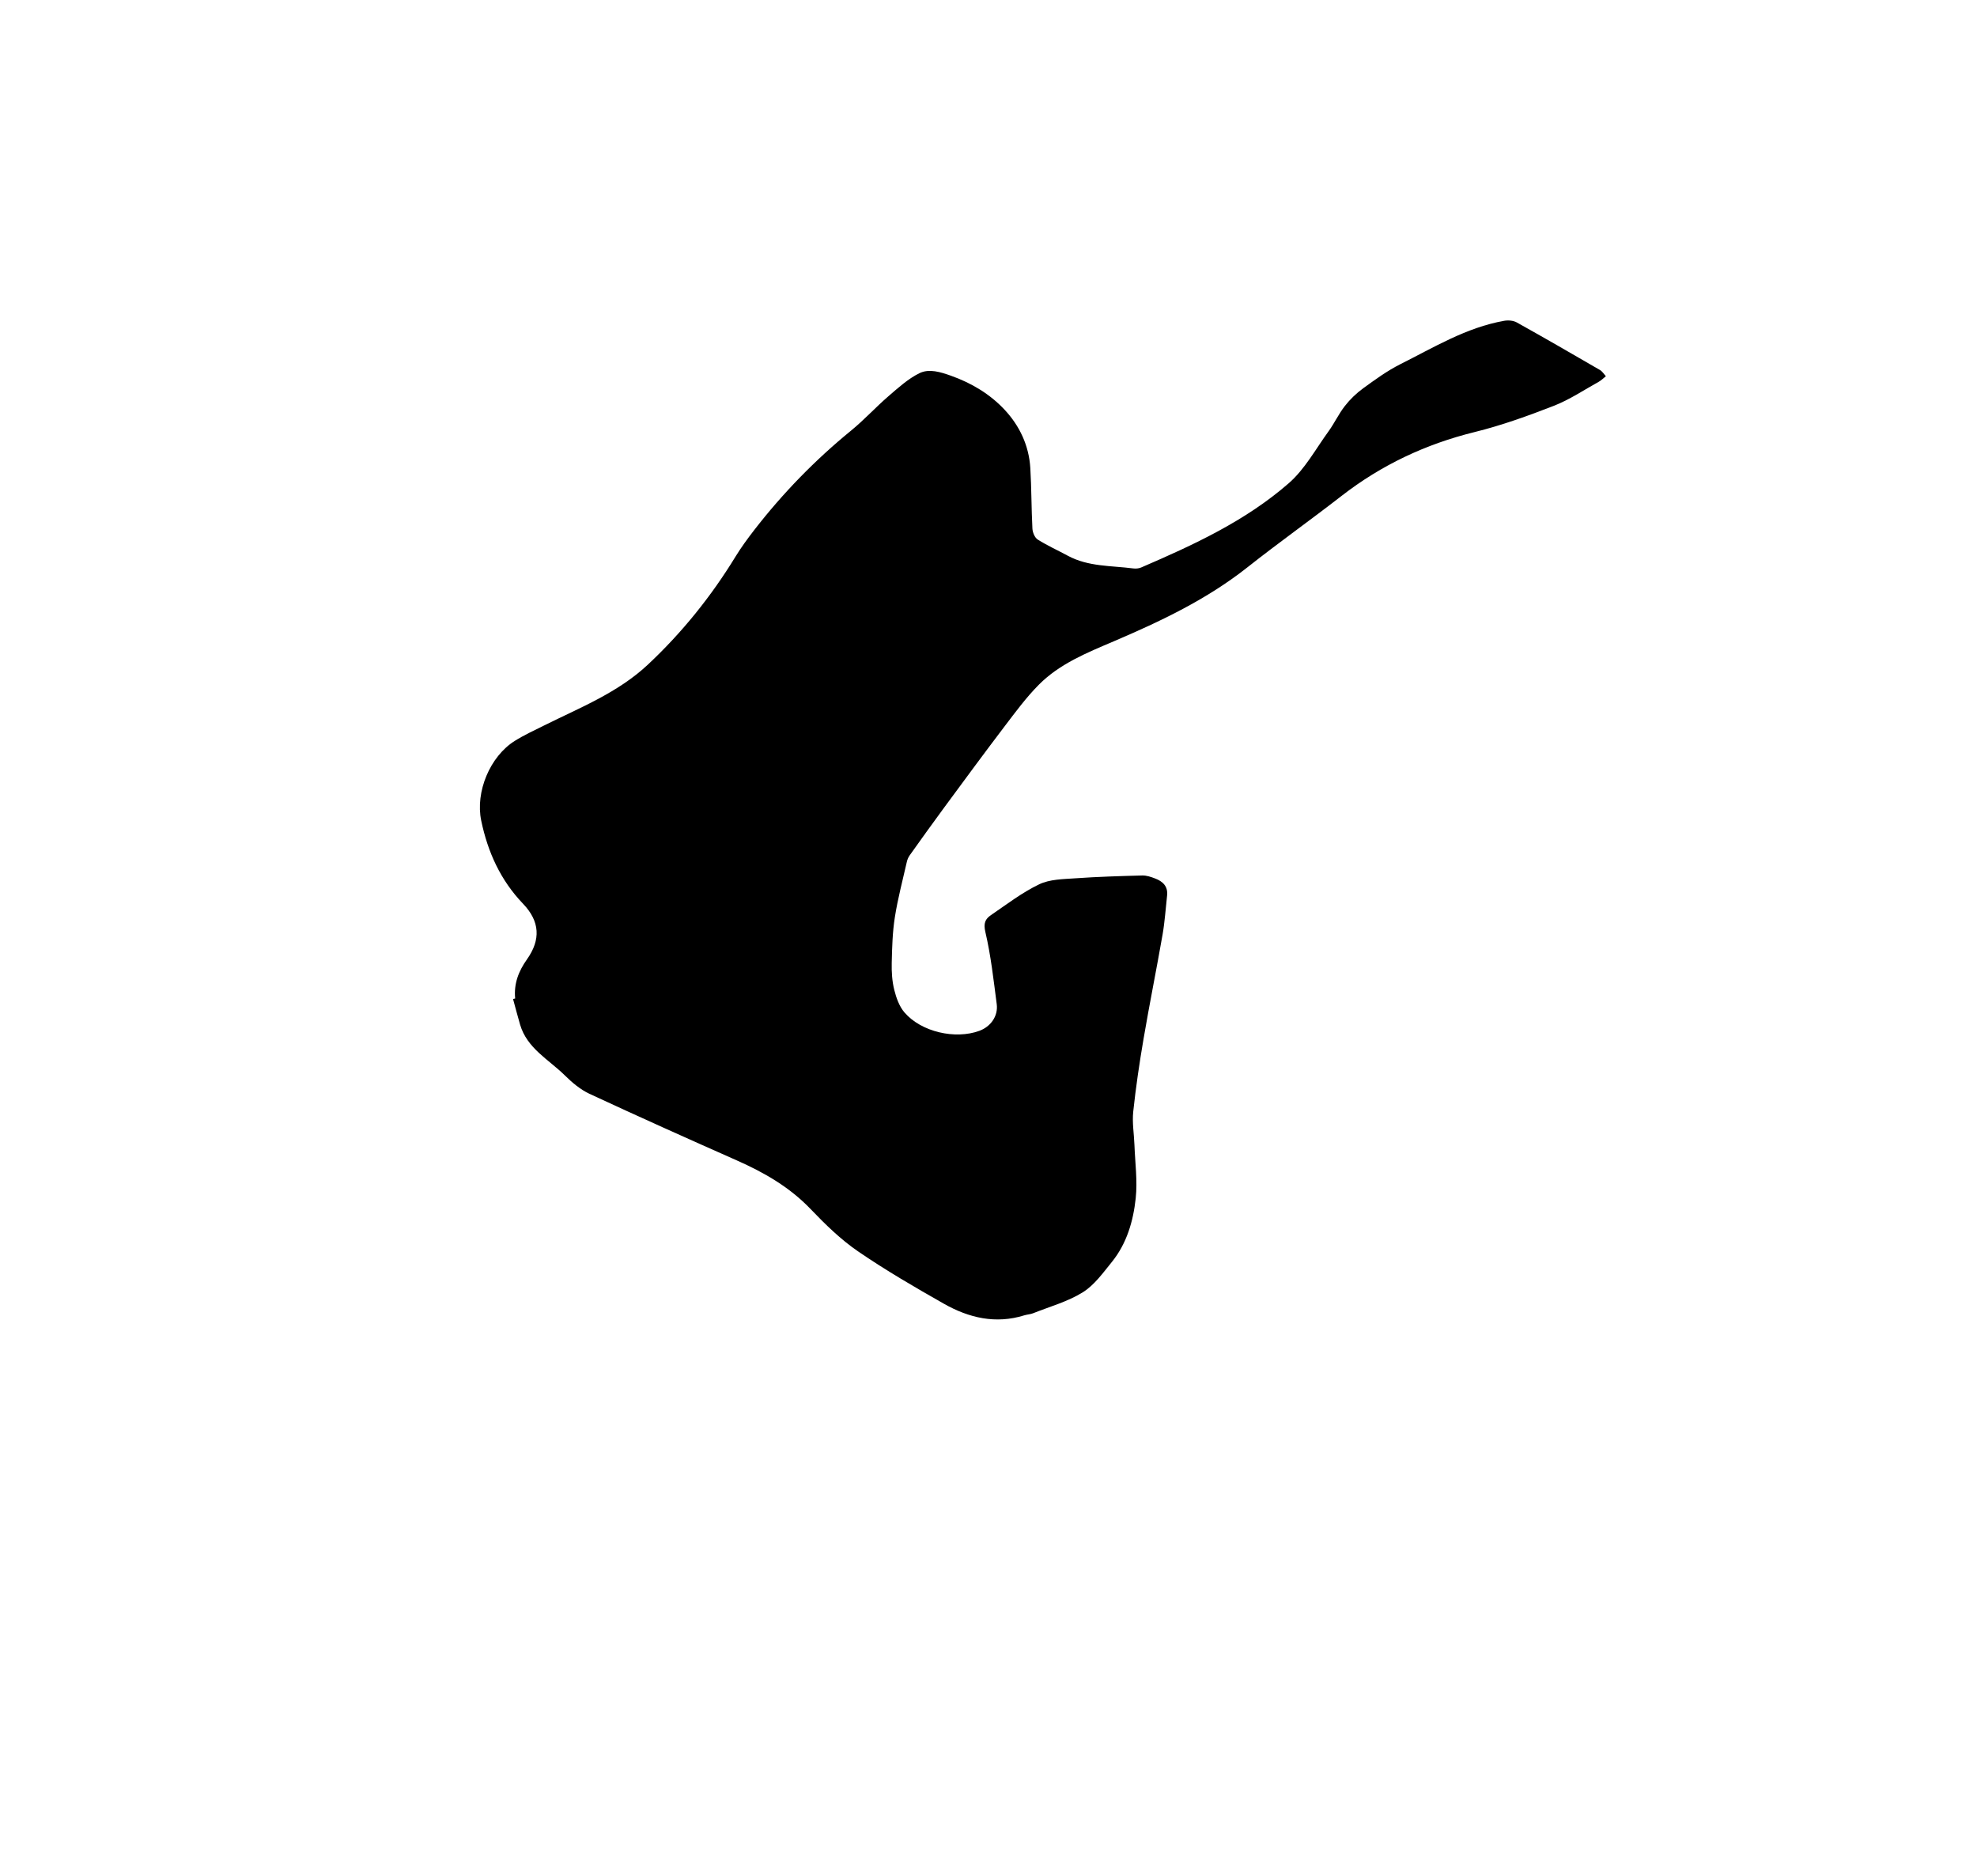
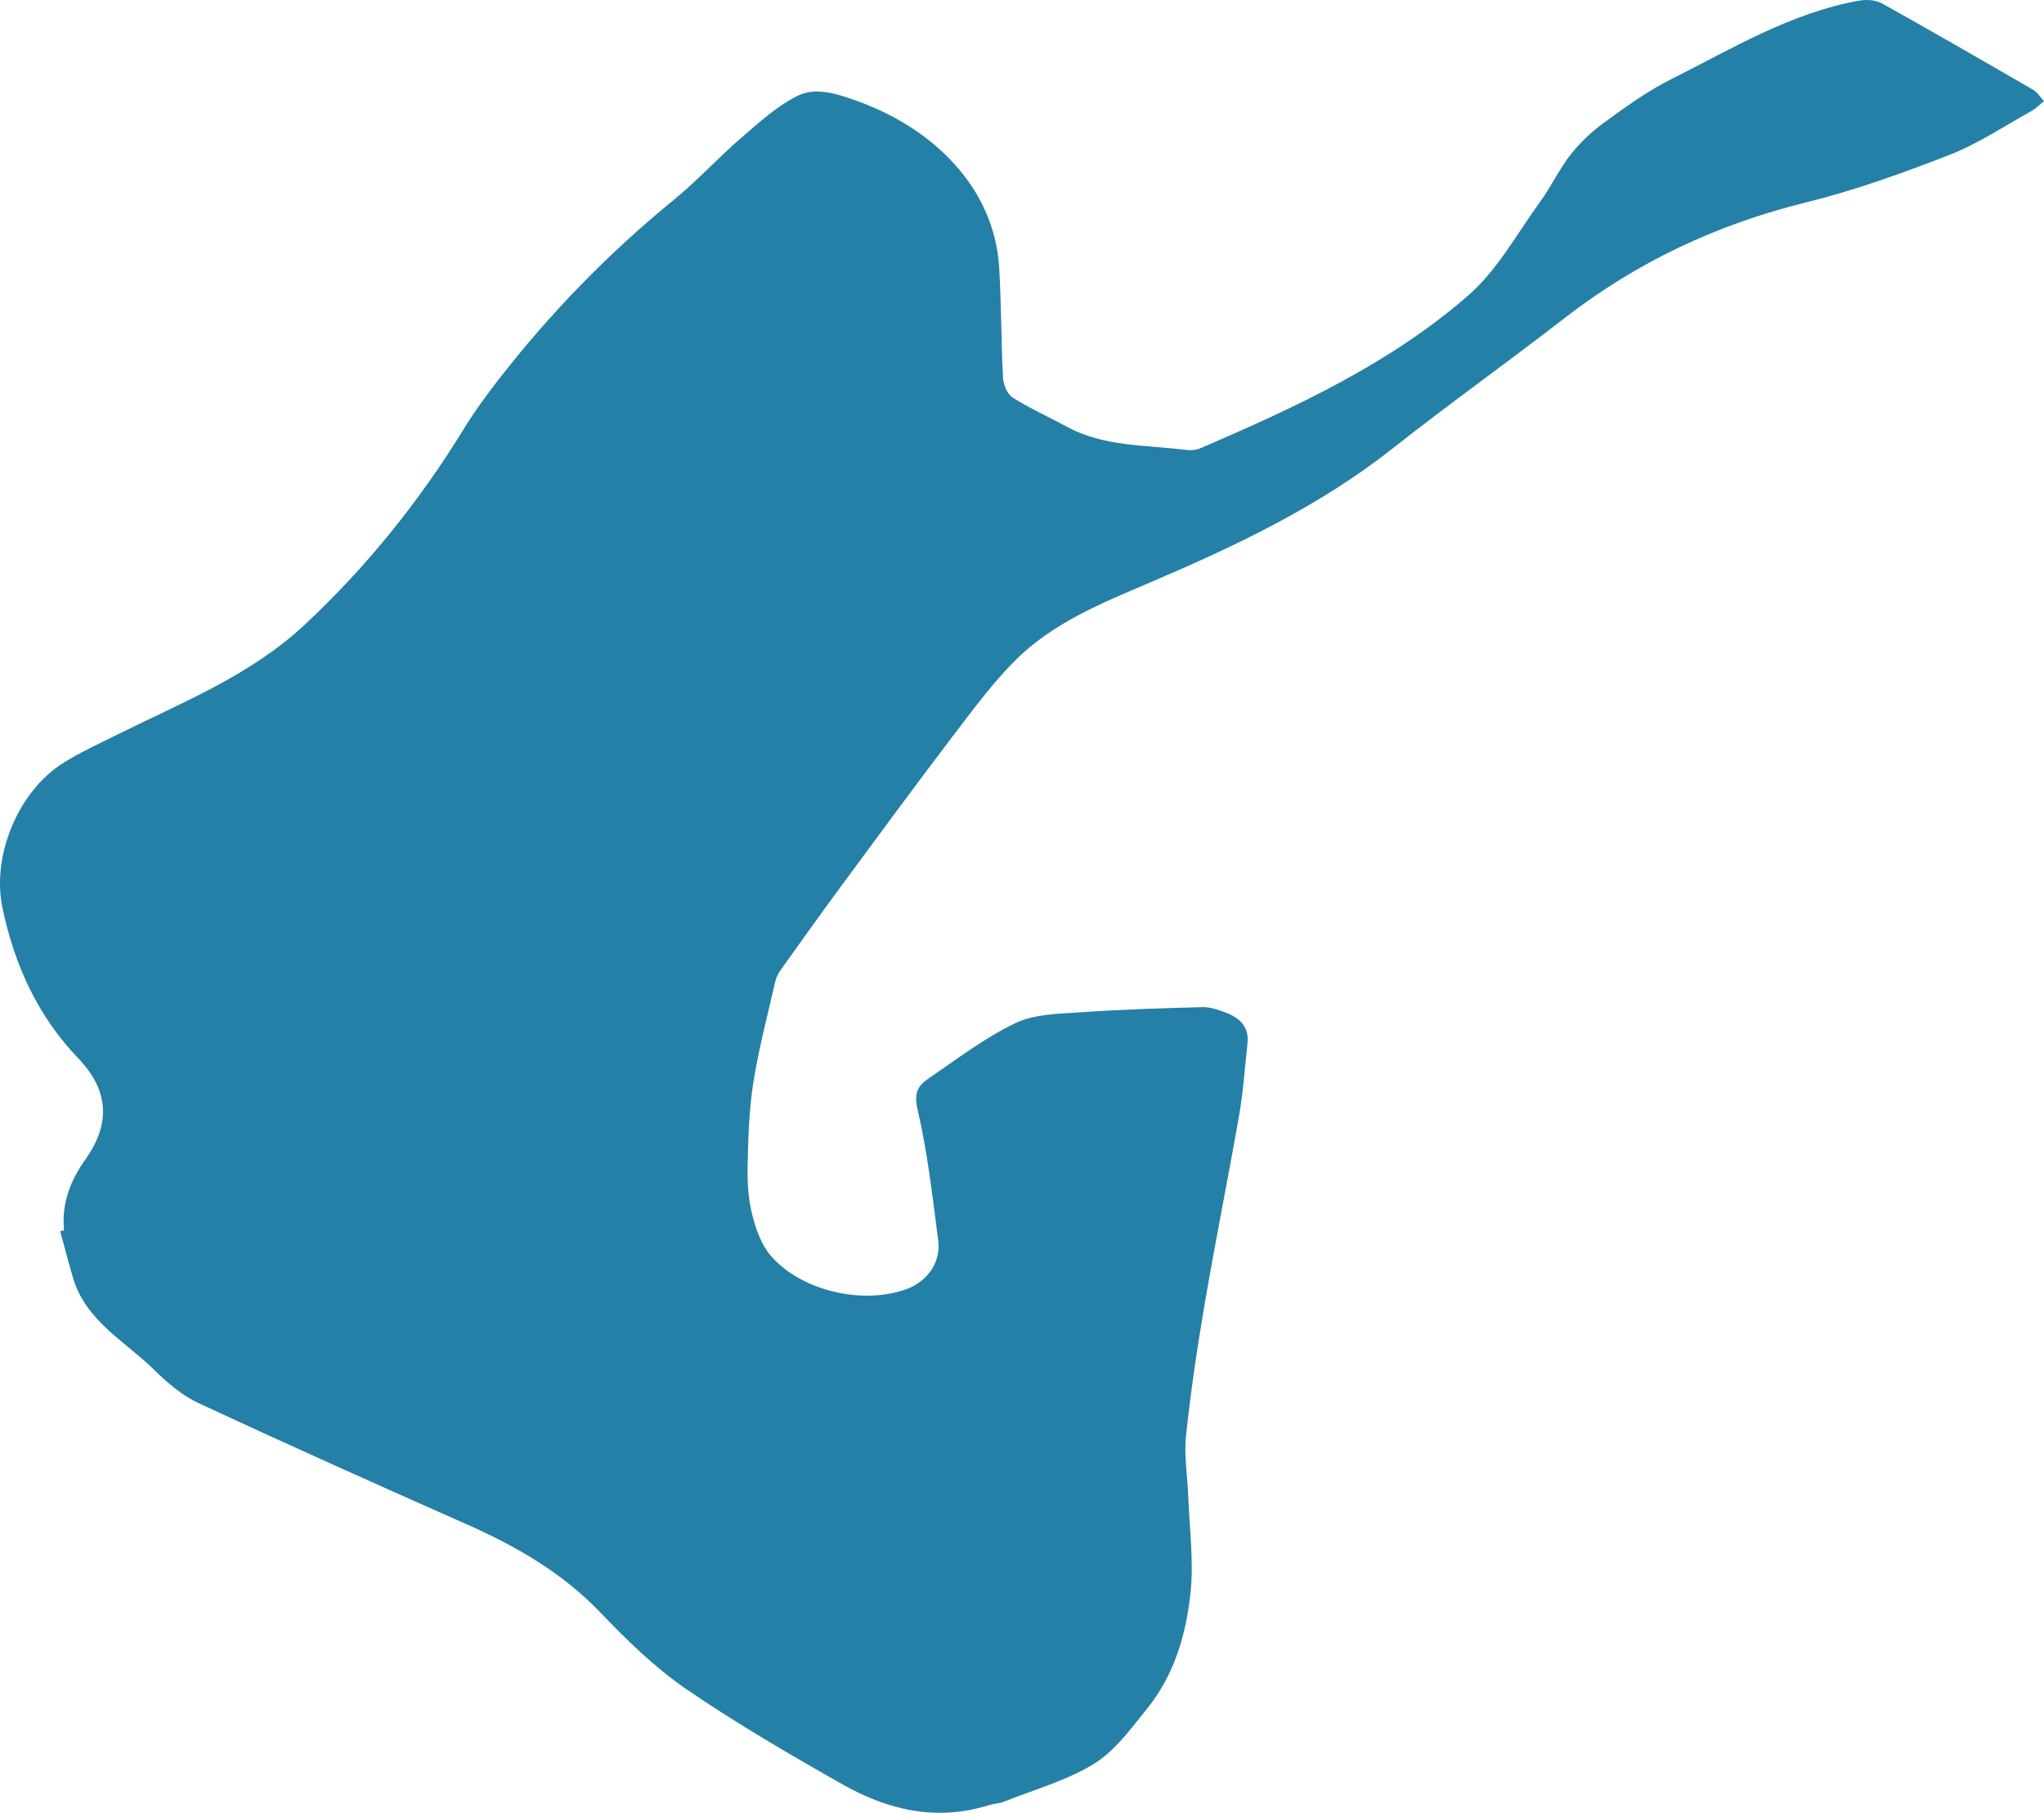
- <svg xmlns="http://www.w3.org/2000/svg" version="1.1" id="Layer_0_xA0_Image_00000098202652595721627870000004677512493039406736_" x="0px" y="0px" viewBox="0 0 601 570" style="enable-background:new 0 0 601 570;" xml:space="preserve">
-   <g>
-     <path d="M156.61,303.5c-0.44-4.47,1.01-8.27,3.59-11.9c4.24-5.99,3.92-11.56-1.19-16.89c-6.86-7.16-10.73-15.72-12.72-25.26   c-1.83-8.75,2.66-19.53,10.2-24.25c2.86-1.79,5.96-3.21,8.99-4.72c10.92-5.43,22.38-9.94,31.48-18.47   c10.39-9.73,19.22-20.71,26.65-32.85c1.73-2.83,3.72-5.52,5.75-8.15c8.65-11.15,18.43-21.2,29.38-30.14   c3.98-3.25,7.47-7.1,11.37-10.46c2.95-2.54,5.93-5.26,9.36-6.96c2.97-1.48,6.48-0.36,9.63,0.76c6.22,2.21,11.84,5.56,16.3,10.34   c4.56,4.88,7.39,10.88,7.81,17.68c0.37,6.14,0.32,12.31,0.64,18.45c0.06,1.16,0.71,2.75,1.61,3.32c2.92,1.84,6.1,3.27,9.15,4.92   c6.23,3.37,13.18,2.99,19.89,3.86c0.78,0.1,1.7,0.02,2.42-0.29c15.92-6.86,31.71-14.13,44.87-25.62   c4.89-4.27,8.18-10.39,12.07-15.75c1.8-2.49,3.11-5.34,5-7.75c1.56-2,3.47-3.83,5.52-5.33c3.63-2.63,7.3-5.32,11.28-7.32   c10.22-5.12,20.09-11.17,31.6-13.21c1.23-0.22,2.78-0.09,3.84,0.5c8.48,4.73,16.89,9.59,25.29,14.46c0.72,0.42,1.2,1.25,1.79,1.89   c-0.73,0.57-1.39,1.26-2.19,1.7c-4.5,2.49-8.84,5.42-13.6,7.28c-7.89,3.07-15.92,5.97-24.12,7.99   c-14.87,3.67-28.3,9.99-40.39,19.37c-9.46,7.35-19.24,14.29-28.64,21.72c-12.35,9.77-26.36,16.41-40.7,22.53   c-8.11,3.46-16.41,6.8-22.74,13.18c-3.79,3.82-7.03,8.21-10.3,12.51c-6.29,8.27-12.45,16.65-18.62,25.02   c-3.5,4.75-6.93,9.55-10.36,14.36c-0.41,0.58-0.71,1.31-0.86,2.01c-1.26,5.58-2.75,11.14-3.63,16.78   c-0.72,4.57-0.84,9.24-0.95,13.88c-0.06,2.73,0.11,5.55,0.77,8.18c0.6,2.42,1.53,5.04,3.11,6.88c5.11,5.93,15.44,8.27,22.76,5.58   c3.46-1.27,5.76-4.49,5.28-8.12c-0.96-7.34-1.77-14.73-3.45-21.91c-0.63-2.67-0.03-3.96,1.68-5.13c4.8-3.28,9.48-6.88,14.67-9.37   c3.22-1.55,7.28-1.57,10.99-1.83c6.78-0.48,13.58-0.68,20.37-0.86c1.28-0.03,2.63,0.43,3.86,0.9c2.35,0.88,3.98,2.39,3.67,5.2   c-0.44,3.95-0.69,7.94-1.37,11.85c-1.84,10.56-3.97,21.06-5.77,31.62c-1.26,7.37-2.36,14.77-3.15,22.2   c-0.36,3.35,0.25,6.79,0.37,10.2c0.2,5.39,0.95,10.85,0.38,16.16c-0.74,6.94-2.72,13.75-7.25,19.35c-2.7,3.33-5.36,7.07-8.89,9.25   c-4.58,2.83-9.99,4.32-15.06,6.34c-0.84,0.33-1.8,0.36-2.67,0.63c-8.7,2.71-16.83,0.78-24.41-3.51   c-8.89-5.04-17.76-10.2-26.18-15.97c-5.23-3.59-9.9-8.15-14.31-12.76c-6.42-6.73-14.17-11.17-22.53-14.87   c-14.97-6.63-29.92-13.33-44.76-20.23c-2.78-1.29-5.3-3.44-7.51-5.62c-4.88-4.81-11.46-8.18-13.58-15.42   c-0.75-2.58-1.43-5.19-2.14-7.78C156.18,303.59,156.39,303.54,156.61,303.5z" />
+ <svg xmlns="http://www.w3.org/2000/svg" version="1.1" id="Layer_0_xA0_Image_00000098202652595721627870000004677512493039406736_" x="0px" y="0px" viewBox="0 0 342.298 303.652" xml:space="preserve" width="342.298" height="303.652">
+   <defs id="defs1" />
+   <g id="g1" style="fill:#2480a7;fill-opacity:1" transform="translate(-145.8821,-97.40947)">
+     <path d="m 156.61,303.5 c -0.44,-4.47 1.01,-8.27 3.59,-11.9 4.24,-5.99 3.92,-11.56 -1.19,-16.89 -6.86,-7.16 -10.73,-15.72 -12.72,-25.26 -1.83,-8.75 2.66,-19.53 10.2,-24.25 2.86,-1.79 5.96,-3.21 8.99,-4.72 10.92,-5.43 22.38,-9.94 31.48,-18.47 10.39,-9.73 19.22,-20.71 26.65,-32.85 1.73,-2.83 3.72,-5.52 5.75,-8.15 8.65,-11.15 18.43,-21.2 29.38,-30.14 3.98,-3.25 7.47,-7.1 11.37,-10.46 2.95,-2.54 5.93,-5.26 9.36,-6.96 2.97,-1.48 6.48,-0.36 9.63,0.76 6.22,2.21 11.84,5.56 16.3,10.34 4.56,4.88 7.39,10.88 7.81,17.68 0.37,6.14 0.32,12.31 0.64,18.45 0.06,1.16 0.71,2.75 1.61,3.32 2.92,1.84 6.1,3.27 9.15,4.92 6.23,3.37 13.18,2.99 19.89,3.86 0.78,0.1 1.7,0.02 2.42,-0.29 15.92,-6.86 31.71,-14.13 44.87,-25.62 4.89,-4.27 8.18,-10.39 12.07,-15.75 1.8,-2.49 3.11,-5.34 5,-7.75 1.56,-2 3.47,-3.83 5.52,-5.33 3.63,-2.63 7.3,-5.32 11.28,-7.32 10.22,-5.12 20.09,-11.17 31.6,-13.21 1.23,-0.22 2.78,-0.09 3.84,0.5 8.48,4.73 16.89,9.59 25.29,14.46 0.72,0.42 1.2,1.25 1.79,1.89 -0.73,0.57 -1.39,1.26 -2.19,1.7 -4.5,2.49 -8.84,5.42 -13.6,7.28 -7.89,3.07 -15.92,5.97 -24.12,7.99 -14.87,3.67 -28.3,9.99 -40.39,19.37 -9.46,7.35 -19.24,14.29 -28.64,21.72 -12.35,9.77 -26.36,16.41 -40.7,22.53 -8.11,3.46 -16.41,6.8 -22.74,13.18 -3.79,3.82 -7.03,8.21 -10.3,12.51 -6.29,8.27 -12.45,16.65 -18.62,25.02 -3.5,4.75 -6.93,9.55 -10.36,14.36 -0.41,0.58 -0.71,1.31 -0.86,2.01 -1.26,5.58 -2.75,11.14 -3.63,16.78 -0.72,4.57 -0.84,9.24 -0.95,13.88 -0.06,2.73 0.11,5.55 0.77,8.18 0.6,2.42 1.53,5.04 3.11,6.88 5.11,5.93 15.44,8.27 22.76,5.58 3.46,-1.27 5.76,-4.49 5.28,-8.12 -0.96,-7.34 -1.77,-14.73 -3.45,-21.91 -0.63,-2.67 -0.03,-3.96 1.68,-5.13 4.8,-3.28 9.48,-6.88 14.67,-9.37 3.22,-1.55 7.28,-1.57 10.99,-1.83 6.78,-0.48 13.58,-0.68 20.37,-0.86 1.28,-0.03 2.63,0.43 3.86,0.9 2.35,0.88 3.98,2.39 3.67,5.2 -0.44,3.95 -0.69,7.94 -1.37,11.85 -1.84,10.56 -3.97,21.06 -5.77,31.62 -1.26,7.37 -2.36,14.77 -3.15,22.2 -0.36,3.35 0.25,6.79 0.37,10.2 0.2,5.39 0.95,10.85 0.38,16.16 -0.74,6.94 -2.72,13.75 -7.25,19.35 -2.7,3.33 -5.36,7.07 -8.89,9.25 -4.58,2.83 -9.99,4.32 -15.06,6.34 -0.84,0.33 -1.8,0.36 -2.67,0.63 -8.7,2.71 -16.83,0.78 -24.41,-3.51 -8.89,-5.04 -17.76,-10.2 -26.18,-15.97 -5.23,-3.59 -9.9,-8.15 -14.31,-12.76 -6.42,-6.73 -14.17,-11.17 -22.53,-14.87 -14.97,-6.63 -29.92,-13.33 -44.76,-20.23 -2.78,-1.29 -5.3,-3.44 -7.51,-5.62 -4.88,-4.81 -11.46,-8.18 -13.58,-15.42 -0.75,-2.58 -1.43,-5.19 -2.14,-7.78 0.22,-0.06 0.43,-0.11 0.65,-0.15 z" id="path1" style="fill:#2480a7;fill-opacity:1" />
  </g>
</svg>
